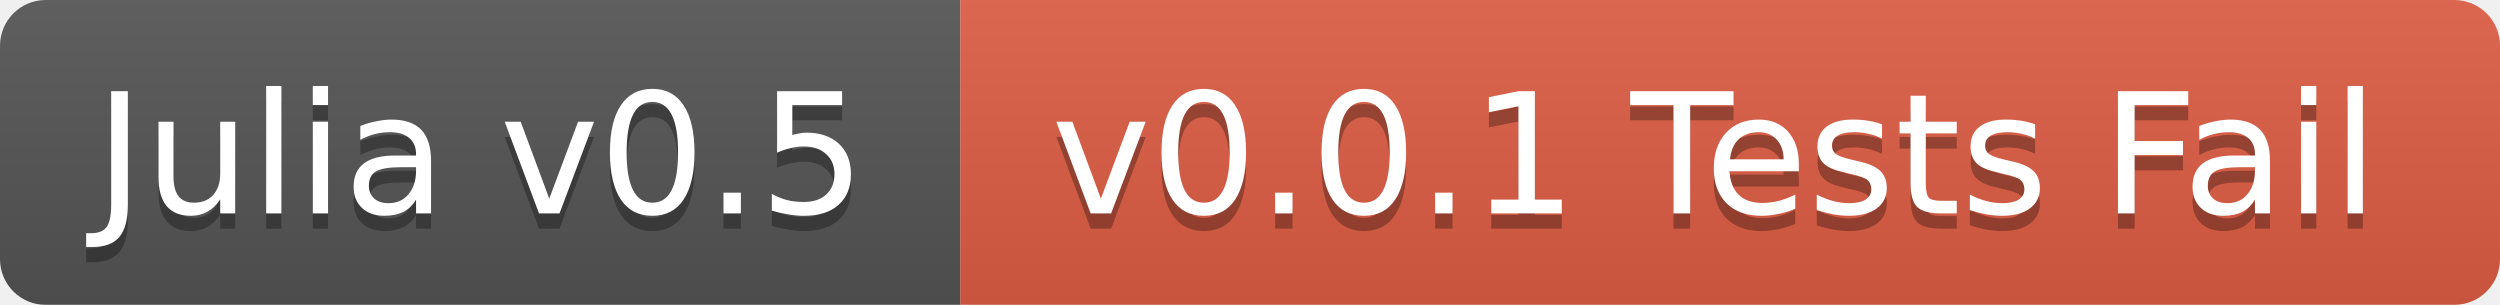
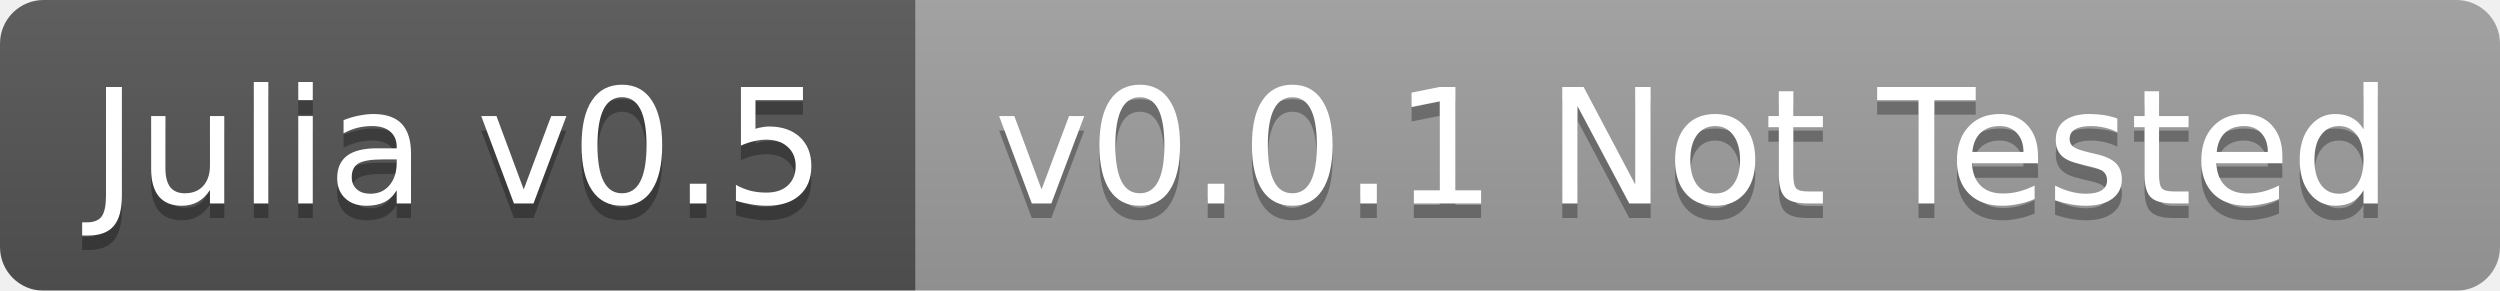
- <svg xmlns="http://www.w3.org/2000/svg" width="164" height="20">
+ <svg xmlns="http://www.w3.org/2000/svg" width="172" height="20">
  <linearGradient id="b" x2="0" y2="100%">
    <stop offset="0" stop-color="#bbb" stop-opacity=".1" />
    <stop offset="1" stop-opacity=".1" />
  </linearGradient>
  <mask id="a">
-     <rect width="164" height="20" rx="3" fill="#fff" />
+     <rect width="172" height="20" rx="3" fill="#fff" />
  </mask>
  <g mask="url(#a)">
    <path fill="#555" d="M0 0h63v20H0z" />
-     <path fill="#e05d44" d="M63 0h101v20H63z" />
-     <path fill="url(#b)" d="M0 0h164v20H0z" />
+     <path fill="#9f9f9f" d="M63 0h109v20H63z" />
+     <path fill="url(#b)" d="M0 0h172v20H0z" />
  </g>
  <g fill="#fff" text-anchor="middle" font-family="DejaVu Sans,Verdana,Geneva,sans-serif" font-size="11">
    <text x="31.5" y="15" fill="#010101" fill-opacity=".3">Julia v0.5</text>
    <text x="31.5" y="14">Julia v0.5</text>
-     <text x="112.5" y="15" fill="#010101" fill-opacity=".3">v0.0.1 Tests Fail</text>
-     <text x="112.5" y="14">v0.0.1 Tests Fail</text>
+     <text x="116.5" y="15" fill="#010101" fill-opacity=".3">v0.0.1 Not Tested</text>
+     <text x="116.5" y="14">v0.0.1 Not Tested</text>
  </g>
</svg>
